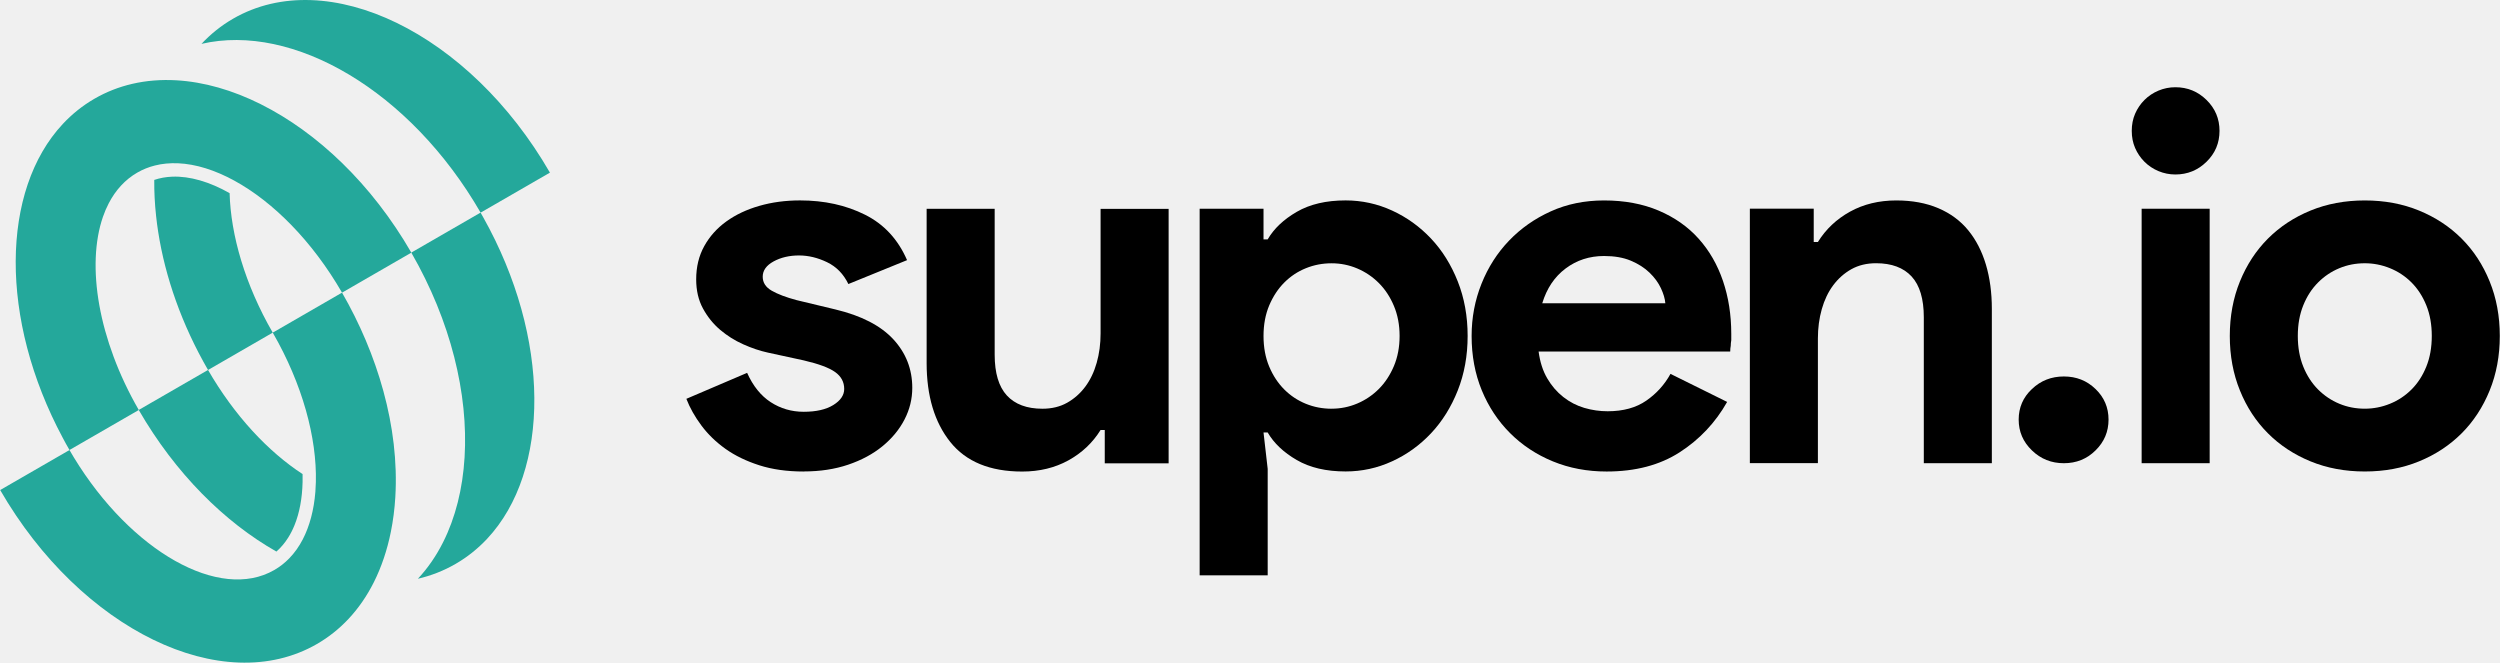
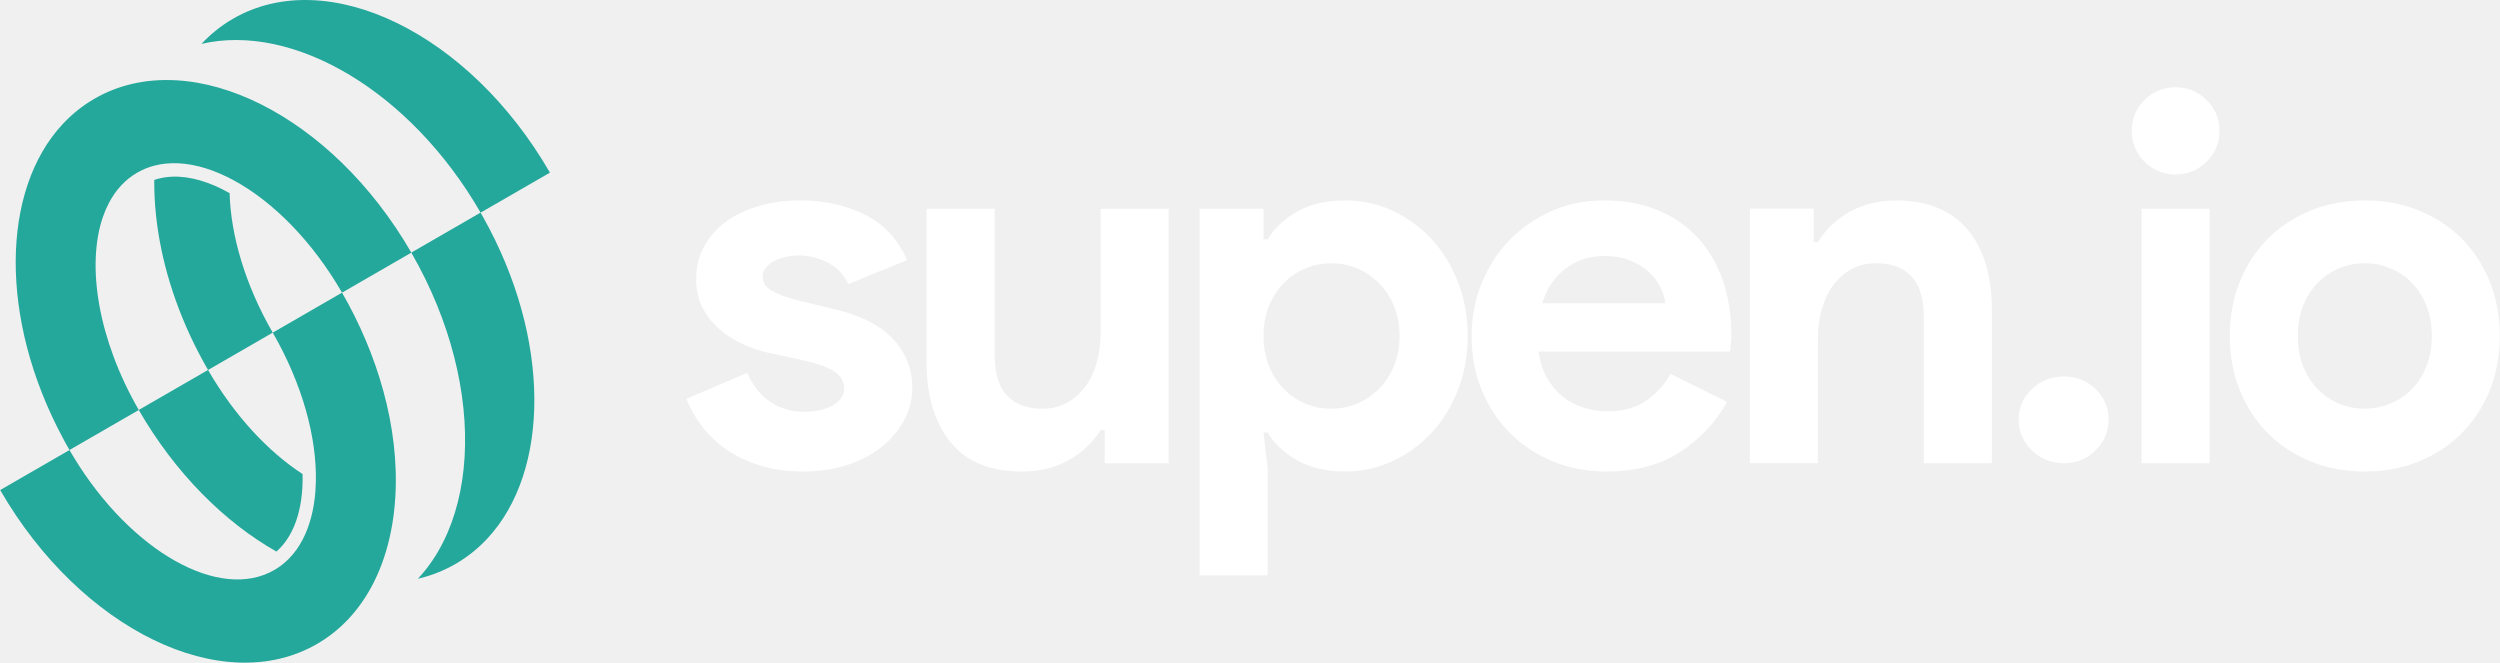
<svg xmlns="http://www.w3.org/2000/svg" xml:space="preserve" width="7.274in" height="1.928in" version="1.1" style="shape-rendering:geometricPrecision; text-rendering:geometricPrecision; image-rendering:optimizeQuality; fill-rule:evenodd; clip-rule:evenodd" viewBox="0 0 809.72 214.65">
  <defs>
    <style type="text/css">
   
    .fil1 {fill:#24A89B}
-     .fil0 {fill:black;fill-rule:nonzero}
    .fil2 {fill:#24A89B;fill-rule:nonzero}
+     .fil0 {fill:white;fill-rule:nonzero}
   
  </style>
  </defs>
  <g id="Layer_x0020_1">
-     <g id="_1801033815152">
+     <g id="_1801394735856">
      <path class="fil0" d="M260.29 152.74c-5.38,0 -10.18,-0.67 -14.38,-2.02 -4.21,-1.35 -7.85,-3.11 -10.93,-5.3 -3.08,-2.19 -5.69,-4.71 -7.82,-7.57 -2.13,-2.86 -3.76,-5.75 -4.88,-8.66l19.68 -8.41c1.91,4.26 4.46,7.43 7.65,9.5 3.2,2.07 6.76,3.11 10.68,3.11 4.04,0 7.23,-0.73 9.59,-2.19 2.36,-1.46 3.53,-3.2 3.53,-5.21 0,-2.24 -0.98,-4.07 -2.94,-5.47 -1.96,-1.4 -5.36,-2.66 -10.18,-3.78l-11.61 -2.52c-2.58,-0.56 -5.24,-1.46 -7.99,-2.69 -2.75,-1.23 -5.24,-2.8 -7.49,-4.71 -2.24,-1.91 -4.09,-4.21 -5.55,-6.9 -1.46,-2.69 -2.19,-5.83 -2.19,-9.42 0,-4.04 0.87,-7.63 2.61,-10.77 1.74,-3.14 4.12,-5.8 7.15,-7.99 3.03,-2.19 6.59,-3.87 10.68,-5.05 4.09,-1.18 8.49,-1.77 13.21,-1.77 7.85,0 14.86,1.54 21.03,4.63 6.17,3.08 10.71,7.99 13.63,14.72l-19.01 7.74c-1.57,-3.25 -3.87,-5.61 -6.9,-7.07 -3.03,-1.46 -6.06,-2.19 -9.08,-2.19 -3.14,0 -5.89,0.65 -8.24,1.93 -2.36,1.29 -3.53,2.94 -3.53,4.96 0,1.91 0.98,3.42 2.94,4.54 1.96,1.12 4.63,2.13 7.99,3.03l12.62 3.03c8.41,2.02 14.66,5.24 18.76,9.67 4.09,4.43 6.14,9.67 6.14,15.73 0,3.59 -0.84,7.01 -2.52,10.26 -1.68,3.25 -4.07,6.14 -7.15,8.66 -3.08,2.52 -6.79,4.51 -11.1,5.97 -4.32,1.46 -9.11,2.19 -14.38,2.19z" />
-       <path id="_1" class="fil0" d="M357.81 139.29l-1.35 0c-2.58,4.15 -6.06,7.43 -10.43,9.84 -4.37,2.41 -9.36,3.62 -14.97,3.62 -10.43,0 -18.2,-3.2 -23.3,-9.59 -5.1,-6.39 -7.65,-14.92 -7.65,-25.57l0 -49.96 22.04 0 0 47.27c0,5.94 1.32,10.35 3.95,13.21 2.64,2.86 6.48,4.29 11.52,4.29 3.03,0 5.69,-0.64 7.99,-1.93 2.3,-1.29 4.26,-3.03 5.89,-5.21 1.63,-2.19 2.86,-4.77 3.7,-7.74 0.84,-2.97 1.26,-6.14 1.26,-9.5l0 -40.37 22.04 0 0 82.43 -20.69 0 0 -10.77z" />
+       <path id="_1" class="fil0" d="M357.81 139.28l-1.35 0c-2.58,4.15 -6.06,7.43 -10.43,9.84 -4.37,2.41 -9.36,3.62 -14.97,3.62 -10.43,0 -18.2,-3.2 -23.3,-9.59 -5.1,-6.39 -7.65,-14.92 -7.65,-25.57l0 -49.96 22.04 0 0 47.27c0,5.94 1.32,10.35 3.95,13.21 2.64,2.86 6.48,4.29 11.52,4.29 3.03,0 5.69,-0.64 7.99,-1.93 2.3,-1.29 4.26,-3.03 5.89,-5.21 1.63,-2.19 2.86,-4.77 3.7,-7.74 0.84,-2.97 1.26,-6.14 1.26,-9.5l0 -40.37 22.04 0 0 82.43 -20.69 0 0 -10.77z" />
      <path id="_2" class="fil0" d="M388.55 67.62l20.69 0 0 9.92 1.35 0c2.02,-3.48 5.16,-6.45 9.42,-8.92 4.26,-2.47 9.53,-3.7 15.81,-3.7 5.27,0 10.29,1.09 15.06,3.28 4.77,2.19 8.97,5.21 12.62,9.08 3.65,3.87 6.53,8.5 8.66,13.88 2.13,5.38 3.2,11.27 3.2,17.66 0,6.39 -1.07,12.28 -3.2,17.66 -2.13,5.38 -5.02,10.01 -8.66,13.88 -3.64,3.87 -7.85,6.9 -12.62,9.08 -4.77,2.19 -9.79,3.28 -15.06,3.28 -6.28,0 -11.55,-1.23 -15.81,-3.7 -4.26,-2.47 -7.4,-5.44 -9.42,-8.92l-1.35 0 1.35 11.78 0 34.49 -22.04 0 0 -118.76zm42.73 64.77c2.92,0 5.69,-0.56 8.33,-1.68 2.64,-1.12 4.96,-2.69 6.98,-4.71 2.02,-2.02 3.64,-4.49 4.88,-7.4 1.23,-2.92 1.85,-6.17 1.85,-9.76 0,-3.59 -0.62,-6.84 -1.85,-9.76 -1.23,-2.92 -2.86,-5.38 -4.88,-7.4 -2.02,-2.02 -4.35,-3.59 -6.98,-4.71 -2.64,-1.12 -5.41,-1.68 -8.33,-1.68 -2.92,0 -5.69,0.53 -8.33,1.6 -2.64,1.07 -4.96,2.61 -6.98,4.63 -2.02,2.02 -3.64,4.49 -4.88,7.4 -1.23,2.92 -1.85,6.22 -1.85,9.92 0,3.7 0.62,7.01 1.85,9.93 1.23,2.92 2.86,5.38 4.88,7.4 2.02,2.02 4.35,3.56 6.98,4.63 2.64,1.07 5.41,1.6 8.33,1.6z" />
      <path id="_3" class="fil0" d="M559.42 130.2c-3.81,6.73 -8.94,12.17 -15.39,16.32 -6.45,4.15 -14.33,6.22 -23.64,6.22 -6.28,0 -12.08,-1.09 -17.41,-3.28 -5.33,-2.19 -9.95,-5.24 -13.88,-9.17 -3.93,-3.93 -6.98,-8.55 -9.17,-13.88 -2.19,-5.33 -3.28,-11.19 -3.28,-17.58 0,-5.94 1.07,-11.58 3.2,-16.91 2.13,-5.33 5.1,-9.98 8.92,-13.96 3.81,-3.98 8.33,-7.15 13.54,-9.5 5.21,-2.36 10.96,-3.53 17.24,-3.53 6.62,0 12.5,1.09 17.66,3.28 5.16,2.19 9.48,5.21 12.95,9.08 3.48,3.87 6.11,8.44 7.91,13.71 1.79,5.27 2.69,10.99 2.69,17.16 0,0.78 0,1.46 0,2.02 -0.11,0.67 -0.17,1.29 -0.17,1.85 -0.11,0.56 -0.17,1.18 -0.17,1.85l-62.07 0c0.45,3.36 1.37,6.25 2.78,8.66 1.4,2.41 3.14,4.43 5.21,6.06 2.07,1.63 4.35,2.8 6.81,3.53 2.47,0.73 4.99,1.09 7.57,1.09 5.05,0 9.22,-1.15 12.53,-3.45 3.31,-2.3 5.92,-5.19 7.82,-8.66l18.34 9.08zm-20.02 -31.96c-0.11,-1.46 -0.59,-3.08 -1.43,-4.88 -0.84,-1.79 -2.07,-3.48 -3.7,-5.05 -1.63,-1.57 -3.65,-2.86 -6.06,-3.87 -2.41,-1.01 -5.3,-1.51 -8.66,-1.51 -4.71,0 -8.86,1.35 -12.45,4.04 -3.59,2.69 -6.11,6.45 -7.57,11.27l39.87 0z" />
      <path id="_4" class="fil0" d="M587.47 78.39l1.35 0c2.58,-4.15 6.06,-7.43 10.43,-9.84 4.37,-2.41 9.36,-3.62 14.97,-3.62 5.16,0 9.7,0.84 13.63,2.52 3.93,1.68 7.15,4.07 9.67,7.15 2.52,3.08 4.43,6.79 5.72,11.1 1.29,4.32 1.93,9.11 1.93,14.38l0 49.96 -22.04 0 0 -47.27c0,-5.94 -1.32,-10.35 -3.95,-13.21 -2.64,-2.86 -6.48,-4.29 -11.52,-4.29 -3.03,0 -5.69,0.65 -7.99,1.93 -2.3,1.29 -4.26,3.03 -5.89,5.21 -1.63,2.19 -2.86,4.77 -3.7,7.74 -0.84,2.97 -1.26,6.14 -1.26,9.5l0 40.37 -22.04 0 0 -82.43 20.69 0 0 10.77z" />
      <path id="_5" class="fil0" d="M668.5 150.05c-4.04,0 -7.49,-1.37 -10.35,-4.15 -2.86,-2.75 -4.29,-6.08 -4.29,-9.98 0,-3.9 1.43,-7.21 4.29,-9.9 2.86,-2.72 6.31,-4.07 10.35,-4.07 4.04,0 7.46,1.35 10.26,4.07 2.8,2.69 4.21,6 4.21,9.9 0,3.9 -1.4,7.23 -4.21,9.98 -2.8,2.78 -6.22,4.15 -10.26,4.15z" />
      <path id="_6" class="fil0" d="M704.62 56.52c-1.91,0 -3.73,-0.36 -5.47,-1.09 -1.74,-0.73 -3.25,-1.74 -4.54,-3.03 -1.29,-1.29 -2.3,-2.78 -3.03,-4.46 -0.73,-1.68 -1.09,-3.53 -1.09,-5.55 0,-2.02 0.36,-3.87 1.09,-5.55 0.73,-1.68 1.74,-3.17 3.03,-4.46 1.29,-1.29 2.8,-2.3 4.54,-3.03 1.74,-0.73 3.56,-1.09 5.47,-1.09 3.93,0 7.29,1.37 10.09,4.12 2.8,2.75 4.21,6.08 4.21,10.01 0,3.93 -1.4,7.26 -4.21,10.01 -2.8,2.75 -6.17,4.12 -10.09,4.12zm-10.93 93.53l0 -82.43 22.04 0 0 82.43 -22.04 0z" />
      <path id="_7" class="fil0" d="M765.98 64.93c6.39,0 12.25,1.09 17.58,3.28 5.33,2.19 9.92,5.21 13.79,9.08 3.87,3.87 6.9,8.5 9.08,13.88 2.19,5.38 3.28,11.27 3.28,17.66 0,6.39 -1.09,12.28 -3.28,17.66 -2.19,5.38 -5.21,10.01 -9.08,13.88 -3.87,3.87 -8.47,6.9 -13.79,9.08 -5.33,2.19 -11.19,3.28 -17.58,3.28 -6.39,0 -12.25,-1.09 -17.58,-3.28 -5.33,-2.19 -9.93,-5.21 -13.79,-9.08 -3.87,-3.87 -6.9,-8.49 -9.08,-13.88 -2.19,-5.38 -3.28,-11.27 -3.28,-17.66 0,-6.39 1.09,-12.28 3.28,-17.66 2.19,-5.38 5.21,-10.01 9.08,-13.88 3.87,-3.87 8.47,-6.9 13.79,-9.08 5.33,-2.19 11.19,-3.28 17.58,-3.28zm0 67.46c2.8,0 5.52,-0.53 8.16,-1.6 2.64,-1.07 4.96,-2.61 6.98,-4.63 2.02,-2.02 3.62,-4.49 4.79,-7.4 1.18,-2.92 1.77,-6.22 1.77,-9.93 0,-3.7 -0.59,-7.01 -1.77,-9.92 -1.18,-2.92 -2.78,-5.38 -4.79,-7.4 -2.02,-2.02 -4.35,-3.56 -6.98,-4.63 -2.64,-1.07 -5.36,-1.6 -8.16,-1.6 -2.92,0 -5.66,0.53 -8.24,1.6 -2.58,1.07 -4.88,2.61 -6.9,4.63 -2.02,2.02 -3.62,4.49 -4.79,7.4 -1.18,2.92 -1.77,6.22 -1.77,9.92 0,3.7 0.59,7.01 1.77,9.93 1.18,2.92 2.78,5.38 4.79,7.4 2.02,2.02 4.32,3.56 6.9,4.63 2.58,1.07 5.33,1.6 8.24,1.6z" />
      <g>
        <path class="fil1" d="M110.74 94.79l-20.95 12.1 -1.5 0.86c9.65,16.72 14.32,34.11 13.97,48.39 -0.03,1.09 -0.08,2.15 -0.16,3.2 -0.47,5.82 -1.83,11.04 -4.08,15.38 -1.2,2.32 -2.67,4.39 -4.39,6.16 -1.43,1.47 -3.04,2.73 -4.84,3.77 -17.71,10.23 -46.35,-6.03 -64.89,-36.42 -0.49,-0.81 -0.98,-1.63 -1.45,-2.45l-22.45 12.96c26.09,45.2 72.04,67.53 102.62,49.87 3.84,-2.22 7.26,-4.97 10.25,-8.16 0,-0 0,-0 0,-0 3.22,-3.45 5.94,-7.41 8.15,-11.8 2.49,-4.95 4.34,-10.45 5.53,-16.35 0.73,-3.62 1.22,-7.38 1.45,-11.26 1.37,-22.89 -5.91,-46.58 -17.26,-66.24z" />
-         <path class="fil1" d="M44.89 132.81c11.86,20.55 27.83,36.37 44.59,45.86 1.46,-1.28 2.74,-2.8 3.82,-4.52 0.78,-1.24 1.46,-2.58 2.05,-4.03 1.62,-4 2.49,-8.72 2.61,-13.96 0.02,-0.85 0.02,-1.71 0,-2.59 -11.11,-7.23 -22.08,-18.92 -30.63,-33.73l-18.59 10.73 -3.86 2.23z" />
+         <path class="fil1" d="M44.89 132.81c11.86,20.55 27.83,36.37 44.59,45.86 1.46,-1.28 2.74,-2.8 3.82,-4.52 0.78,-1.24 1.46,-2.58 2.05,-4.03 1.62,-3.99 2.49,-8.72 2.61,-13.96 0.02,-0.85 0.02,-1.71 0,-2.59 -11.11,-7.23 -22.08,-18.92 -30.63,-33.73l-18.59 10.73 -3.86 2.23z" />
        <path class="fil1" d="M67.34 119.85l17.07 -9.86 3.88 -2.24c-8.94,-15.49 -13.6,-31.55 -13.97,-45.19 -6.48,-3.66 -12.86,-5.55 -18.58,-5.33 -2.03,0.08 -3.98,0.42 -5.83,1.05 -0.03,3.82 0.16,7.73 0.6,11.72 0.18,1.71 0.41,3.43 0.68,5.16 2.28,14.6 7.63,29.95 16.14,44.68z" />
-         <path class="fil2" d="M84.45 33.77c-9.15,-4.58 -18.46,-7.25 -27.4,-7.76 -4.91,-0.28 -9.7,0.09 -14.3,1.16 -4.26,0.99 -8.35,2.58 -12.19,4.8 -3.85,2.22 -7.26,4.97 -10.25,8.16 -20.09,21.48 -20.65,63.25 -0.03,101.72 0.69,1.31 1.41,2.62 2.17,3.92l3.88 -2.24 18.57 -10.72c-13.17,-22.81 -17.05,-46.87 -11.6,-62.6 0.53,-1.54 1.16,-3 1.87,-4.36 2.21,-4.26 5.29,-7.65 9.23,-9.93 1.79,-1.03 3.69,-1.8 5.69,-2.3 2.39,-0.61 4.92,-0.84 7.53,-0.73 5.76,0.25 11.96,2.2 18.2,5.61 12.55,6.85 25.27,19.58 34.92,36.3l22.45 -12.96c-12.84,-22.24 -30.48,-38.93 -48.73,-48.06z" />
+         <path class="fil2" d="M84.45 33.77c-9.15,-4.58 -18.46,-7.25 -27.4,-7.76 -4.91,-0.28 -9.7,0.09 -14.3,1.16 -4.26,0.99 -8.35,2.58 -12.19,4.8 -3.85,2.22 -7.26,4.97 -10.25,8.16 -20.09,21.48 -20.65,63.25 -0.03,101.72 0.69,1.31 1.41,2.62 2.17,3.92l3.88 -2.24 18.57 -10.72c-13.17,-22.81 -17.05,-46.87 -11.6,-62.6 0.53,-1.54 1.16,-2.99 1.87,-4.36 2.21,-4.26 5.29,-7.66 9.23,-9.93 1.79,-1.03 3.69,-1.8 5.69,-2.3 2.39,-0.61 4.92,-0.84 7.53,-0.73 5.76,0.25 11.96,2.2 18.2,5.61 12.55,6.85 25.27,19.58 34.92,36.3l22.45 -12.96c-12.84,-22.23 -30.48,-38.93 -48.73,-48.06z" />
        <path class="fil1" d="M133.18 81.84c12.84,22.24 18.48,45.86 17.26,66.23 -0.61,10.22 -2.95,19.62 -6.98,27.61 -2.21,4.39 -4.93,8.36 -8.15,11.8 4.26,-0.99 8.35,-2.58 12.19,-4.8 3.84,-2.22 7.26,-4.97 10.25,-8.16 20.5,-21.93 20.68,-65 -1.27,-104.12 -0.28,-0.51 -0.57,-1.02 -0.87,-1.53l-22.45 12.96z" />
        <path class="fil1" d="M65.21 14.21c29.63,-6.88 67.61,15.15 90.42,54.67l22.45 -12.96c-26.09,-45.2 -72.04,-67.53 -102.62,-49.87 -3.85,2.22 -7.26,4.97 -10.25,8.16z" />
      </g>
    </g>
  </g>
</svg>
